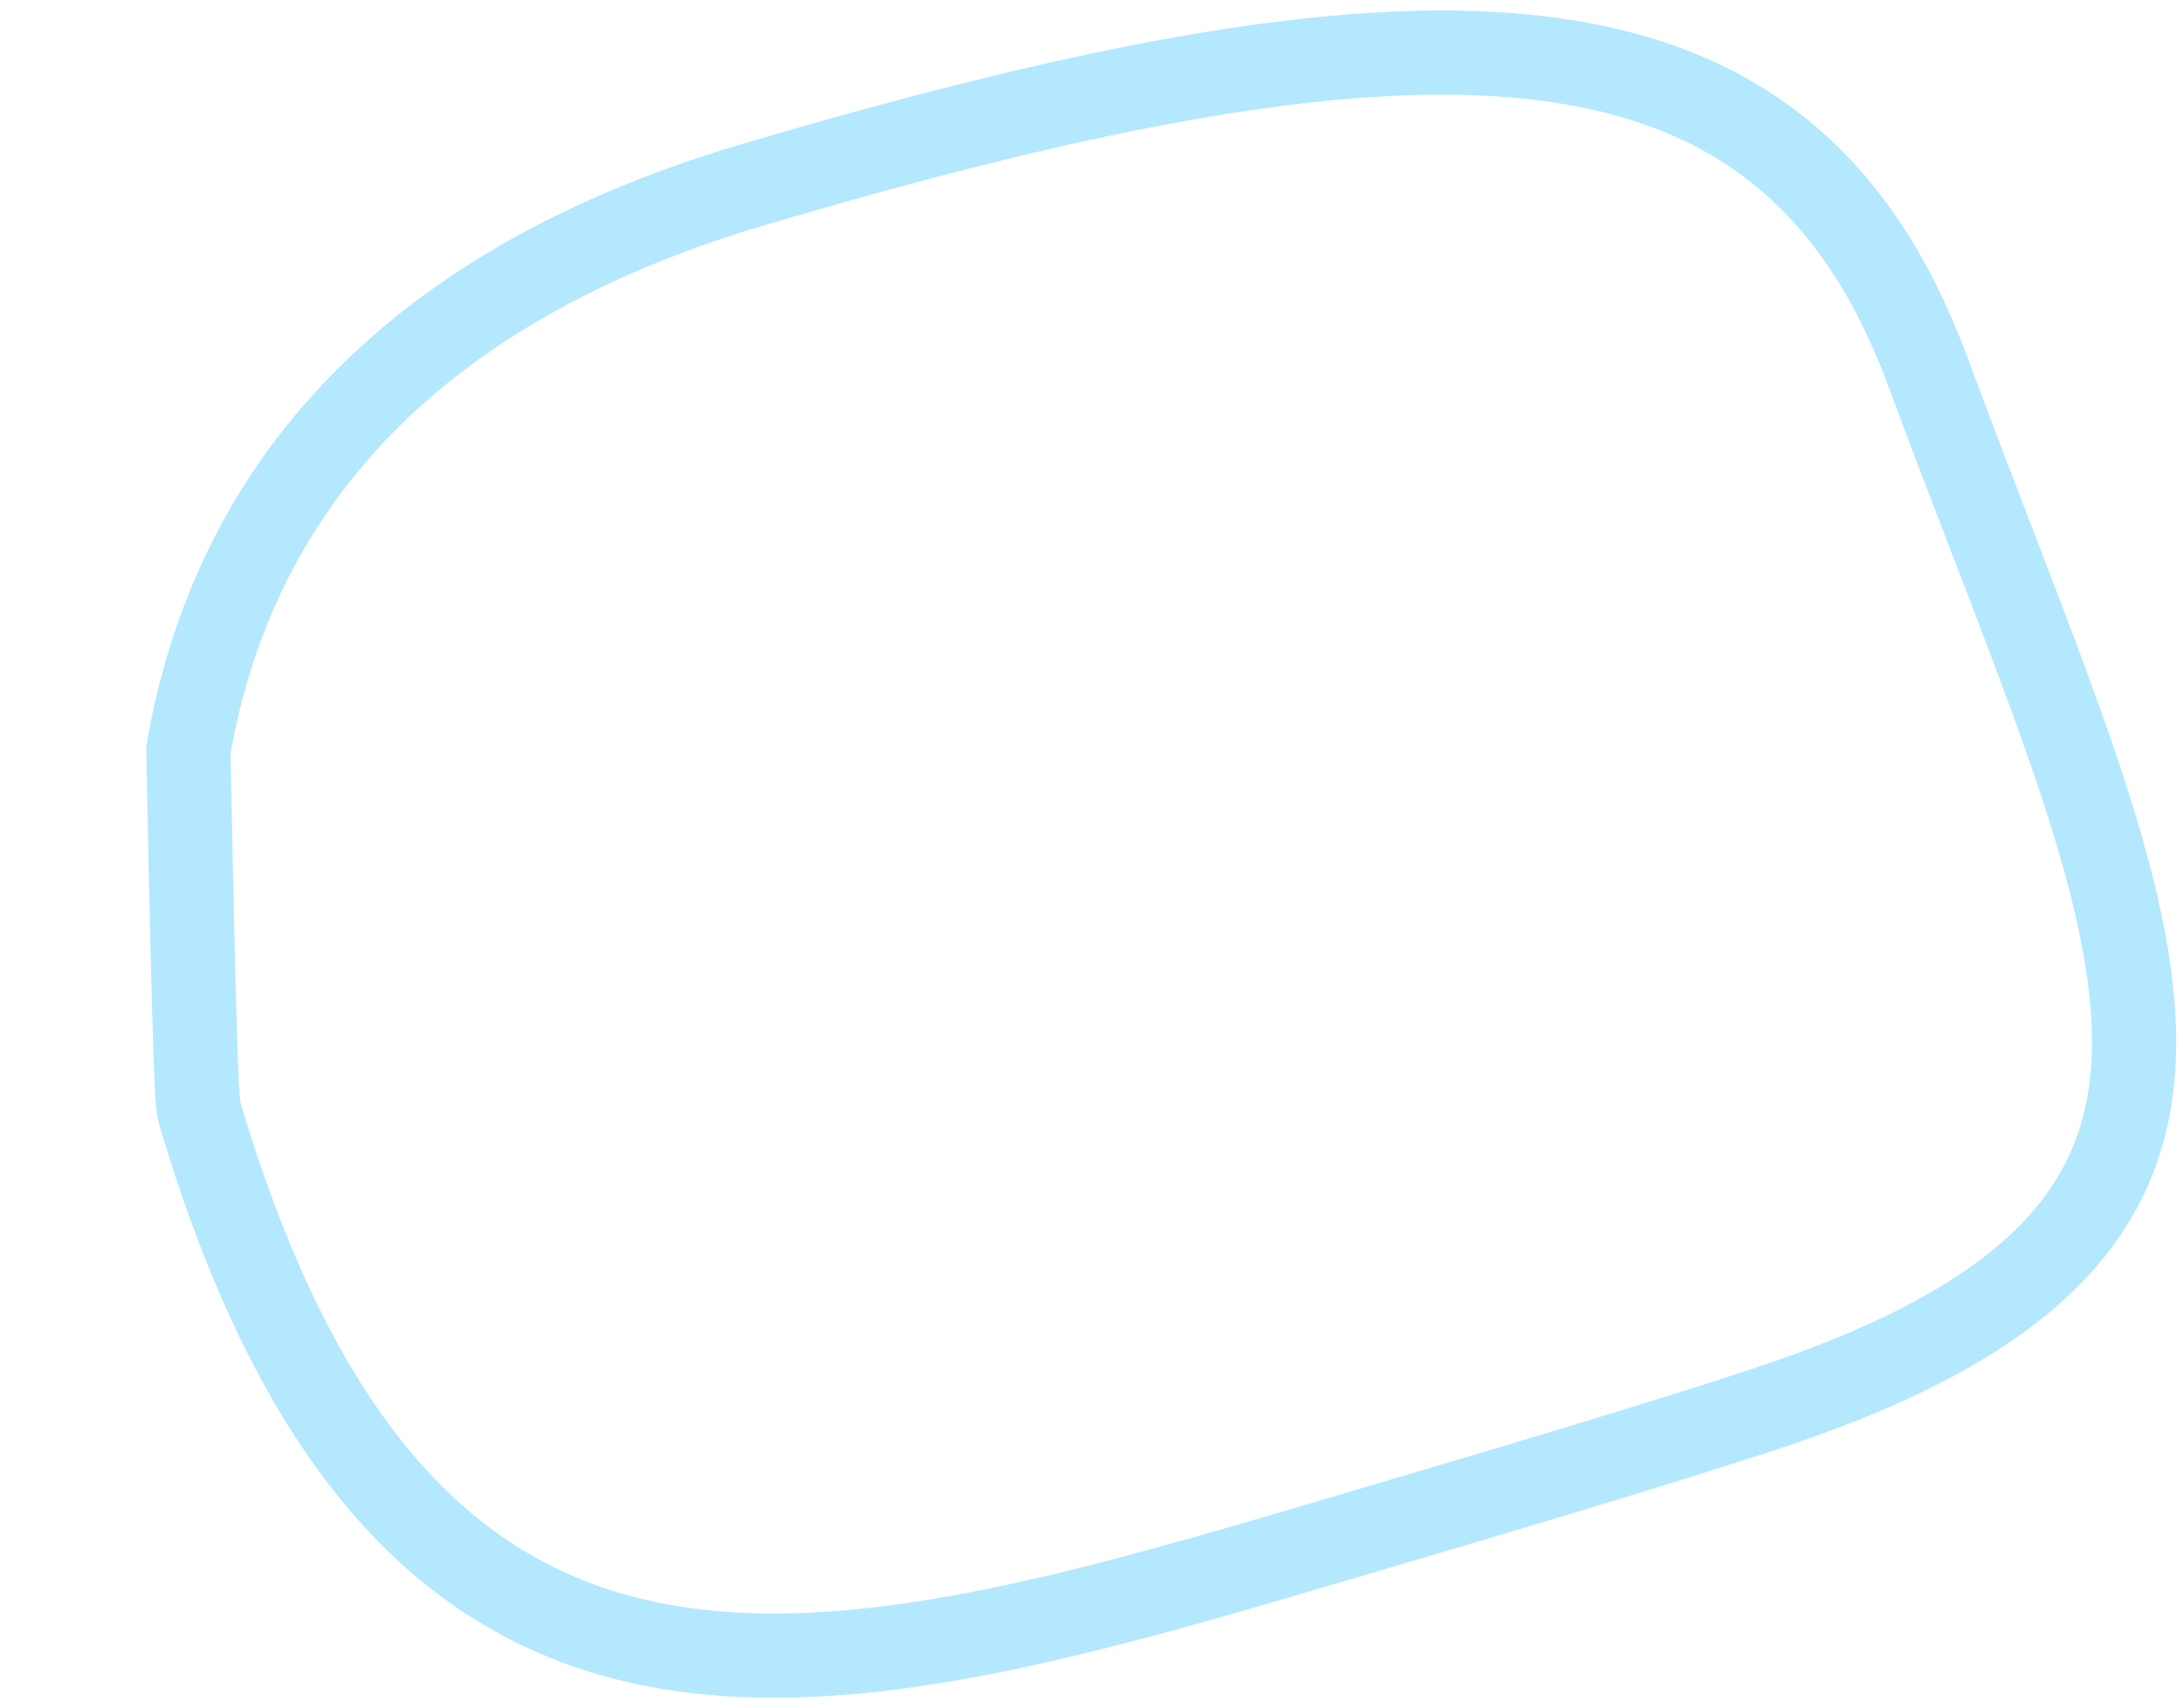
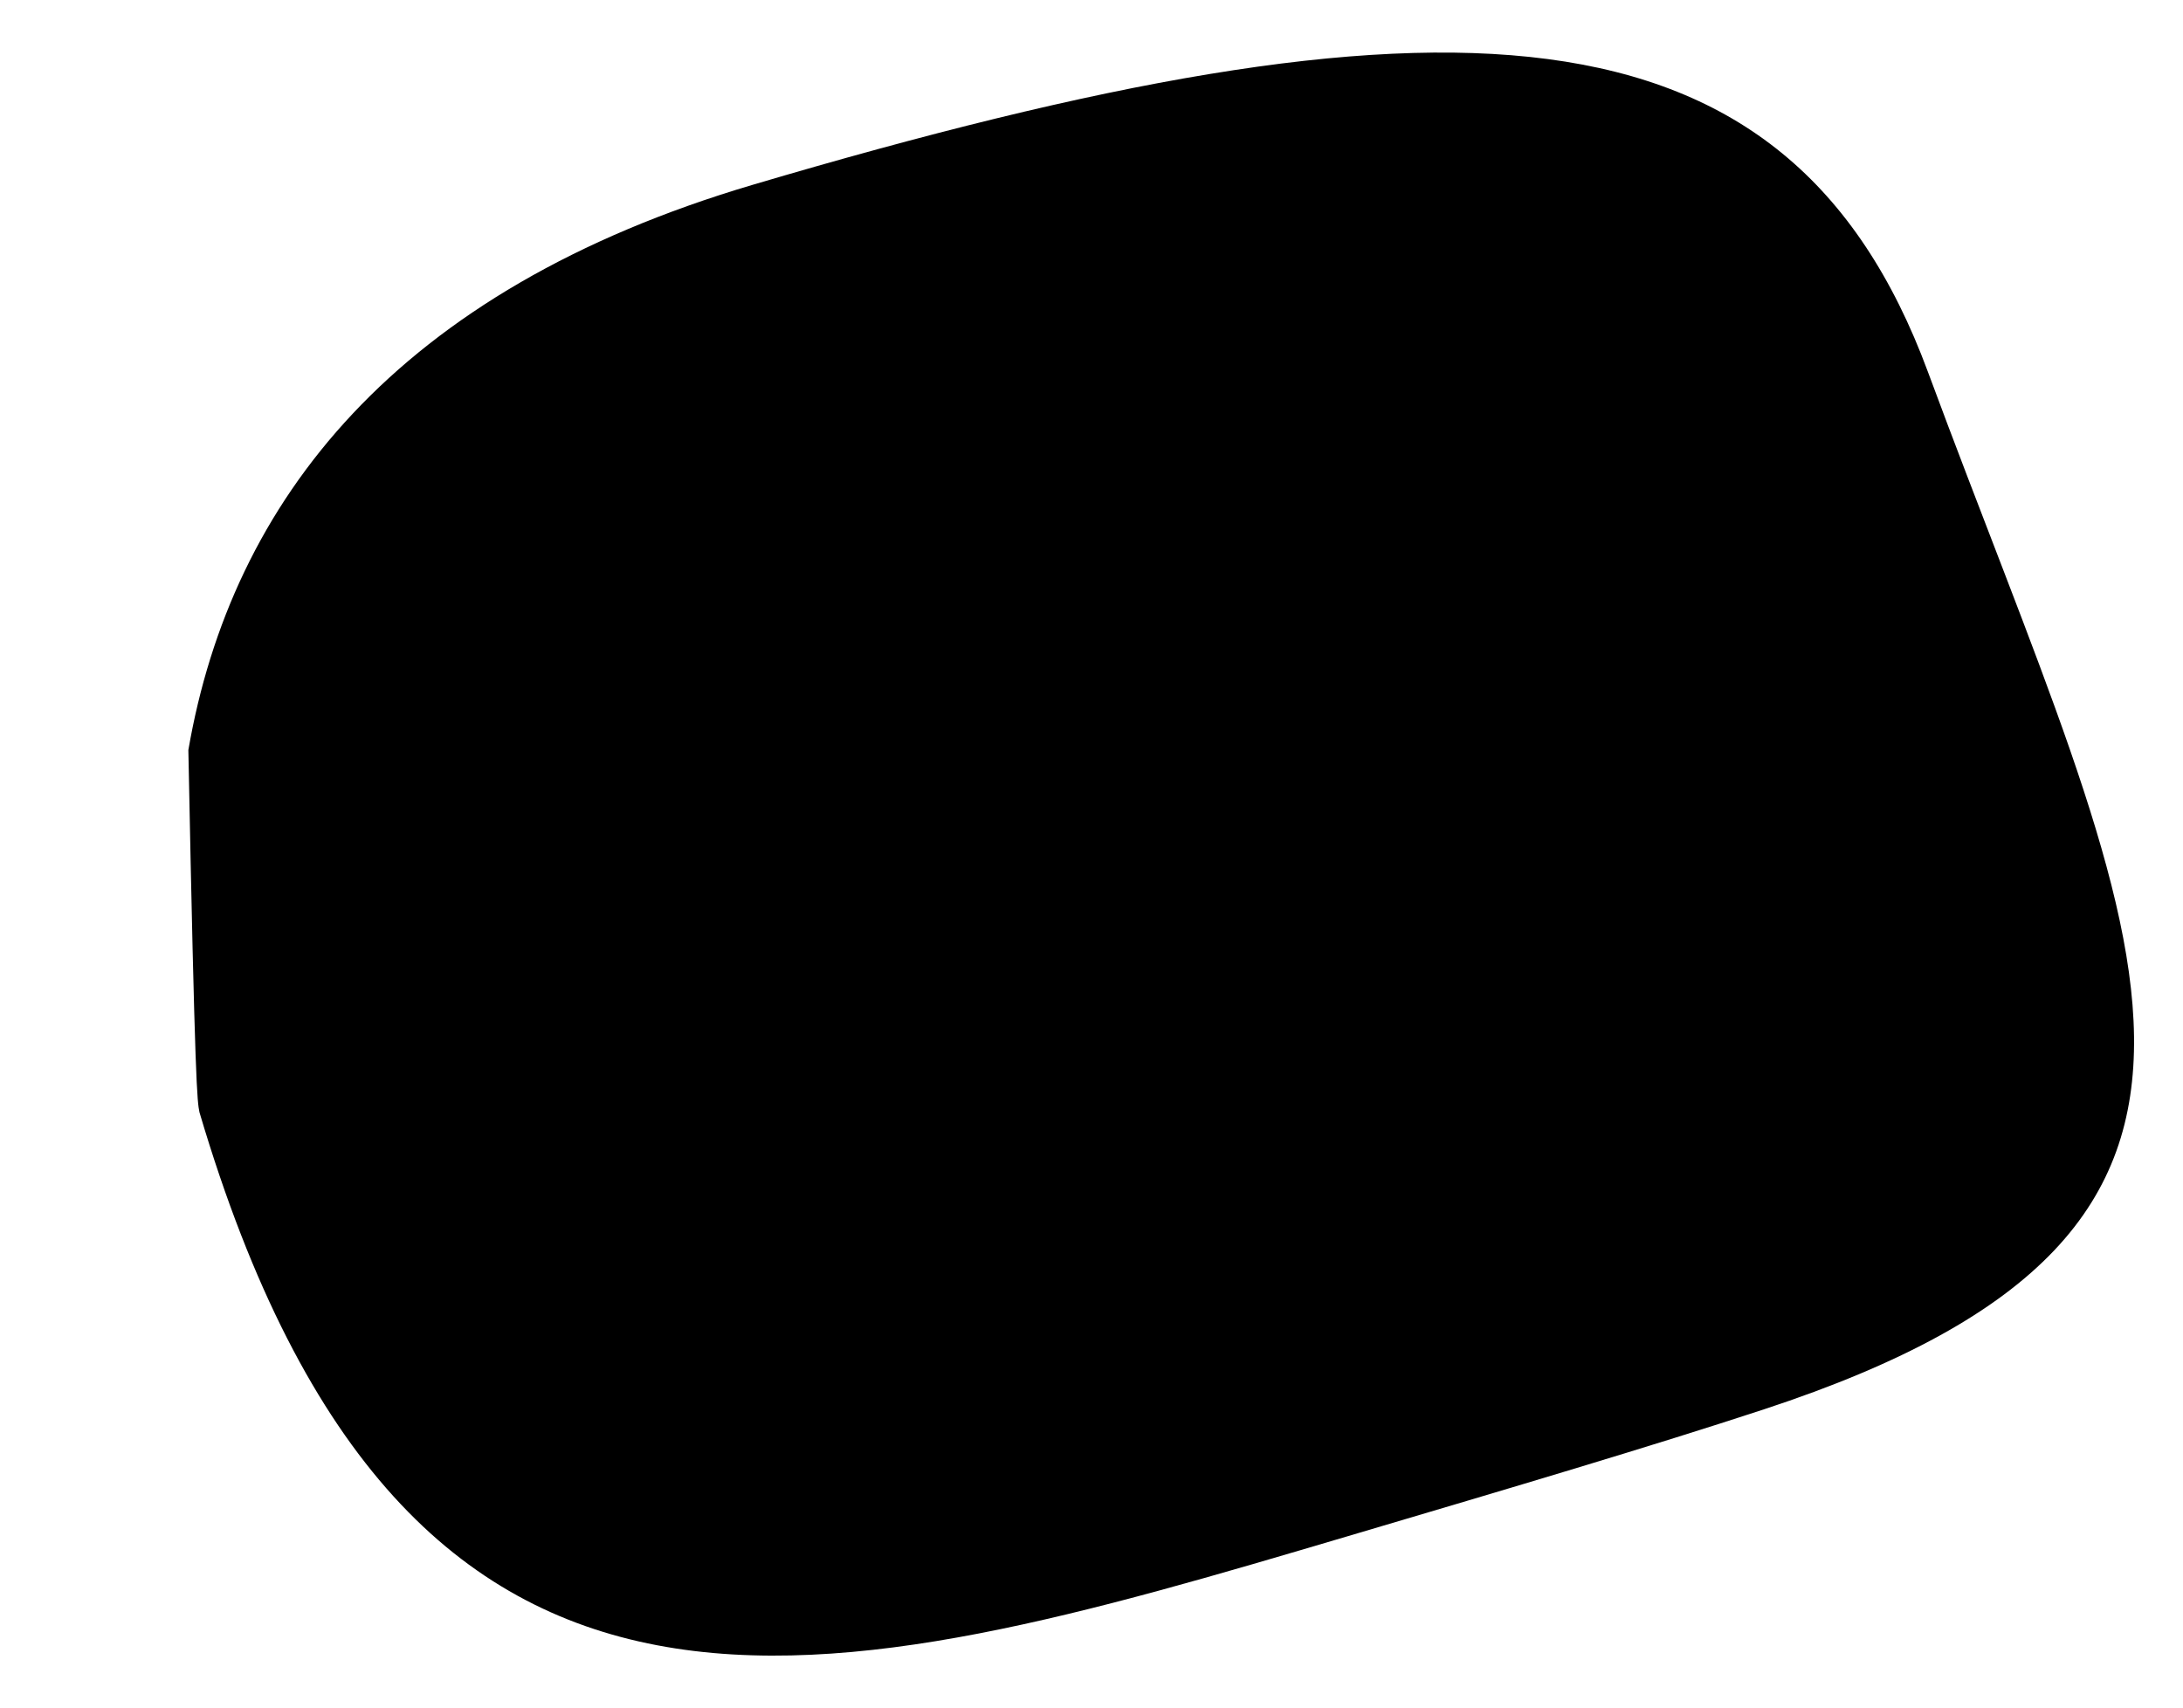
- <svg xmlns="http://www.w3.org/2000/svg" width="193" height="151" fill="none">
-   <path id="svg_1" stroke-width="7.441" stroke="#B3E8FF" d="m17.635,98.338c18.375,62.086 55.615,51.064 101.552,37.468c14.594,-4.319 26.75,-7.917 36.766,-11.208c49.207,-16.168 33.21,-41.18 14.487,-91.742c-12.414,-33.526 -42.578,-34.665 -103.92,-16.51c-31.484,9.318 -46.063,27.905 -49.867,49.967c0.59,29.993 0.779,31.009 0.982,32.025z" />
+ <svg xmlns="http://www.w3.org/2000/svg" width="193" height="151">
+   <path d="M17.635 98.338c18.375 62.086 55.615 51.064 101.552 37.468 14.594-4.319 26.75-7.917 36.766-11.208 49.207-16.168 33.21-41.18 14.487-91.742C158.026-.67 127.862-1.809 66.52 16.346c-31.484 9.318-46.063 27.905-49.867 49.967.59 29.993.779 31.009.982 32.025z" />
</svg>
